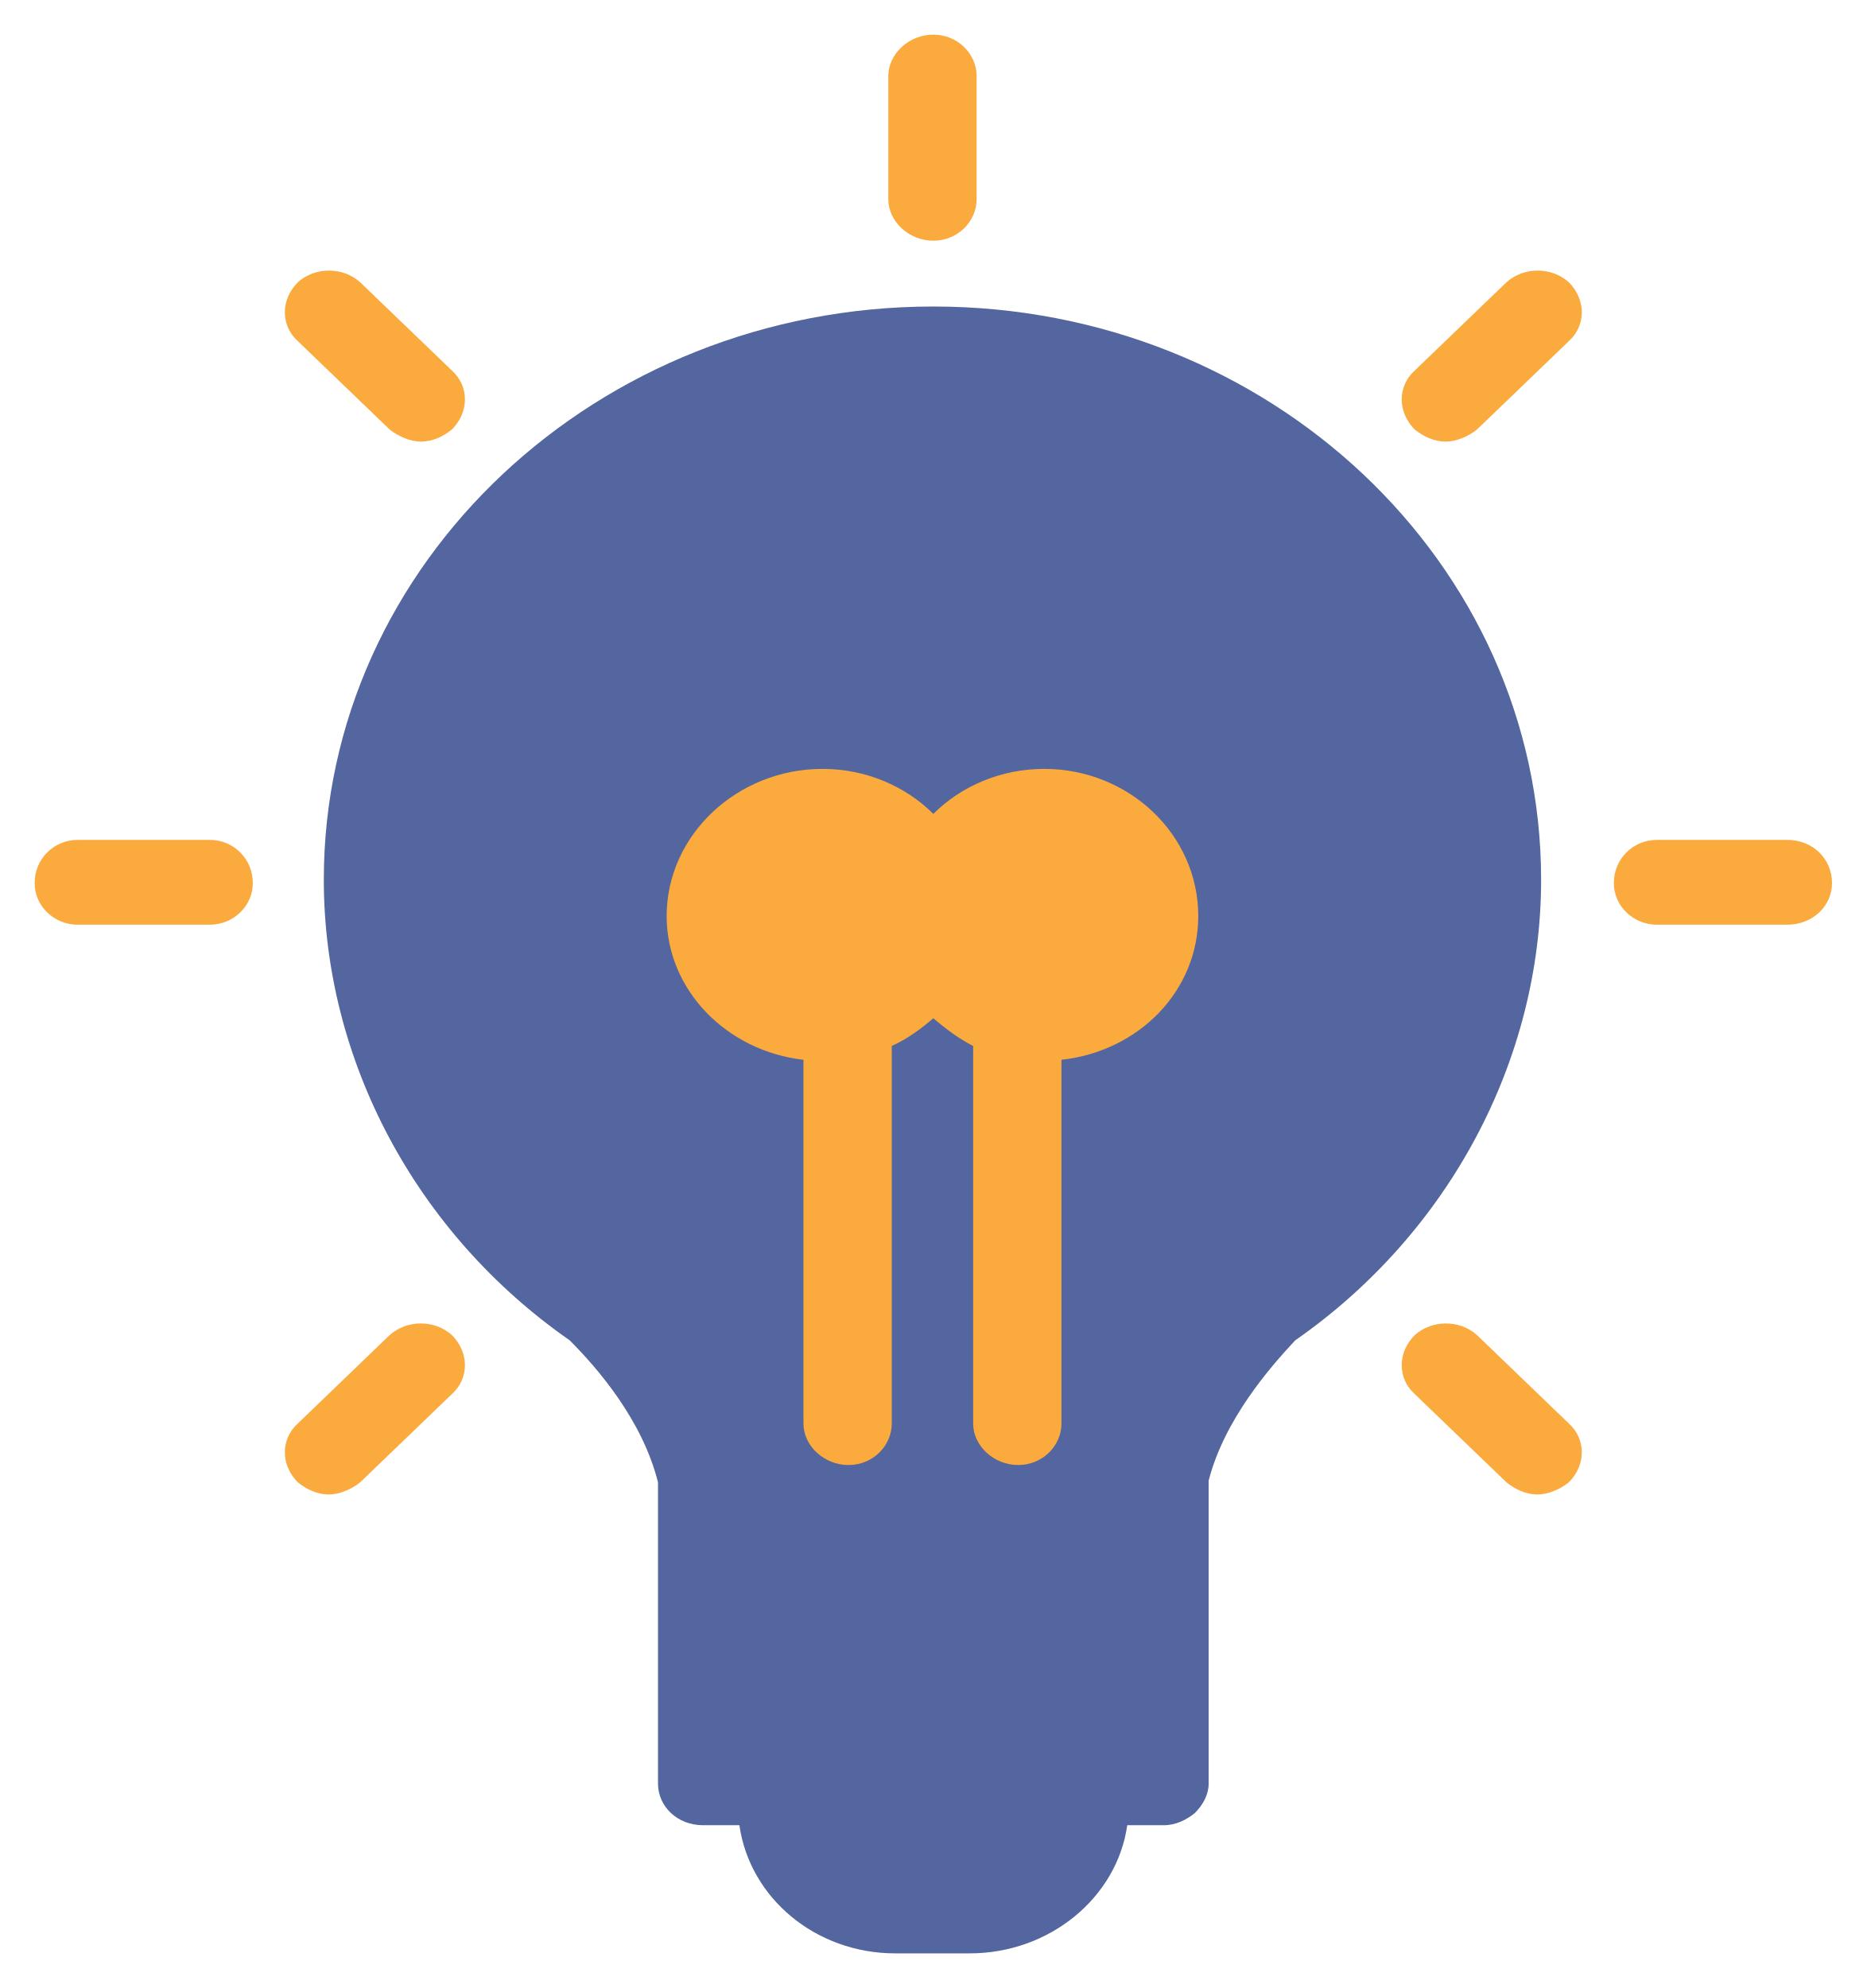
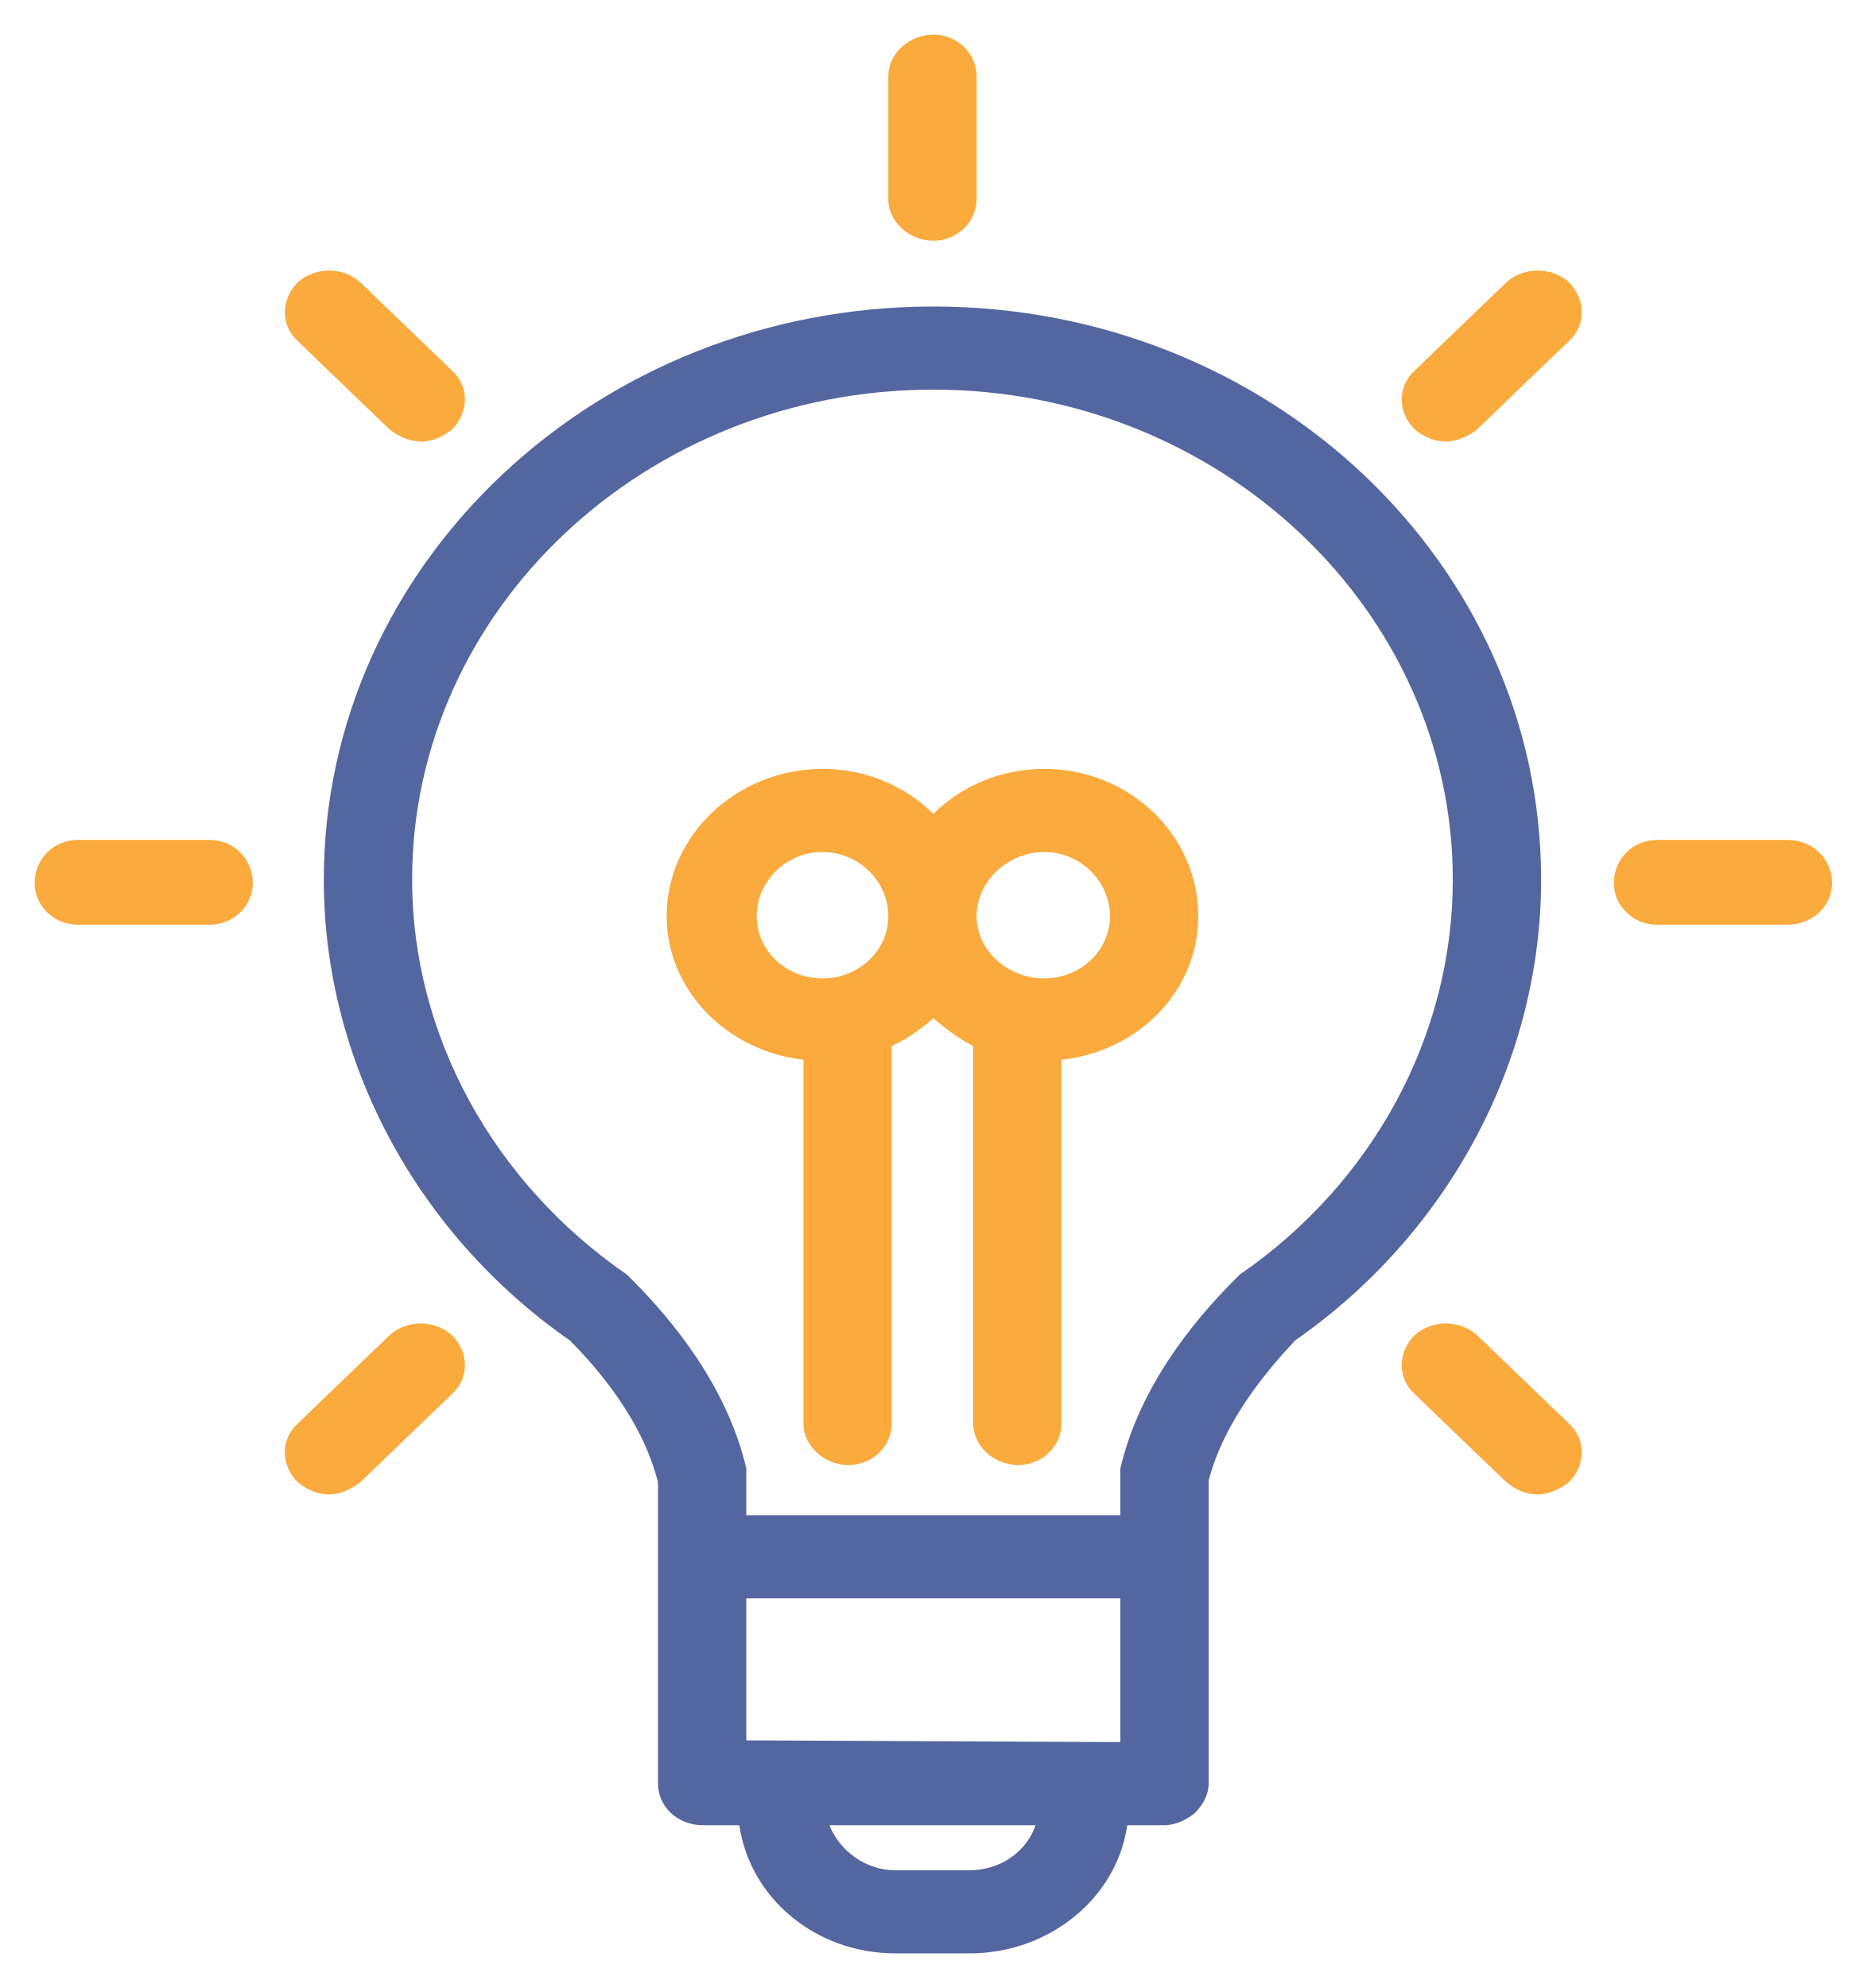
<svg xmlns="http://www.w3.org/2000/svg" viewBox="549.75 -460.40 10.78 11.48">
-   <path fill="#54669F" fill-rule="evenodd" d="M555.14 -458.63 C553.20 -458.63 551.62 -457.15 551.62 -455.32 C551.62 -454.28 552.15 -453.28 553.04 -452.66 C553.20 -452.50 553.46 -452.20 553.55 -451.84 C553.55 -451.84 553.55 -451.41 553.55 -451.41 C553.55 -451.41 553.55 -450.10 553.55 -450.10 C553.55 -449.97 553.66 -449.86 553.81 -449.86 C553.81 -449.86 554.02 -449.86 554.02 -449.86 C554.08 -449.44 554.46 -449.12 554.92 -449.12 C554.92 -449.12 555.35 -449.12 555.35 -449.12 C555.81 -449.12 556.20 -449.44 556.26 -449.86 C556.26 -449.86 556.47 -449.86 556.47 -449.86 C556.47 -449.86 556.47 -449.86 556.47 -449.86 C556.54 -449.86 556.60 -449.89 556.65 -449.93 C556.70 -449.98 556.73 -450.04 556.73 -450.10 C556.73 -450.10 556.73 -451.41 556.73 -451.41 C556.73 -451.41 556.73 -451.85 556.73 -451.85 C556.82 -452.20 557.08 -452.50 557.23 -452.66 C558.12 -453.28 558.65 -454.28 558.65 -455.32 C558.65 -457.15 557.08 -458.63 555.14 -458.63Z" />
-   <path fill="#54669F" fill-rule="evenodd" d="M556.22 -450.34 C556.22 -450.34 554.06 -450.35 554.06 -450.35 C554.06 -450.35 554.06 -451.17 554.06 -451.17 C554.06 -451.17 556.22 -451.17 556.22 -451.17 C556.22 -451.17 556.22 -450.34 556.22 -450.34Z" />
-   <path fill="#54669F" fill-rule="evenodd" d="M555.35 -449.60 C555.35 -449.60 554.92 -449.60 554.92 -449.60 C554.75 -449.60 554.60 -449.71 554.54 -449.86 C554.54 -449.86 555.73 -449.86 555.73 -449.86 C555.68 -449.71 555.53 -449.60 555.35 -449.60Z" />
-   <path fill="#54669F" fill-rule="evenodd" d="M556.91 -453.04 C556.90 -453.03 556.89 -453.02 556.88 -453.01 C556.64 -452.77 556.33 -452.39 556.22 -451.92 C556.22 -451.91 556.22 -451.89 556.22 -451.87 C556.22 -451.87 556.22 -451.65 556.22 -451.65 C556.22 -451.65 554.06 -451.65 554.06 -451.65 C554.06 -451.65 554.06 -451.87 554.06 -451.87 C554.06 -451.89 554.06 -451.91 554.06 -451.92 C553.95 -452.39 553.64 -452.77 553.40 -453.01 C553.39 -453.02 553.38 -453.03 553.37 -453.04 C552.60 -453.57 552.13 -454.42 552.13 -455.32 C552.13 -456.88 553.48 -458.15 555.14 -458.15 C556.79 -458.15 558.14 -456.88 558.14 -455.32 C558.14 -454.42 557.68 -453.57 556.91 -453.04Z" />
+   <path fill="#54669F" fill-rule="evenodd" d="M555.14 -458.63 C553.20 -458.63 551.62 -457.15 551.62 -455.32 C551.62 -454.28 552.15 -453.28 553.04 -452.66 C553.20 -452.50 553.46 -452.20 553.55 -451.84 C553.55 -451.84 553.55 -451.41 553.55 -451.41 C553.55 -451.41 553.55 -450.10 553.55 -450.10 C553.55 -449.97 553.66 -449.86 553.81 -449.86 C553.81 -449.86 554.02 -449.86 554.02 -449.86 C554.08 -449.44 554.46 -449.12 554.92 -449.12 C554.92 -449.12 555.35 -449.12 555.35 -449.12 C555.81 -449.12 556.20 -449.44 556.26 -449.86 C556.26 -449.86 556.47 -449.86 556.47 -449.86 C556.47 -449.86 556.47 -449.86 556.47 -449.86 C556.54 -449.86 556.60 -449.89 556.65 -449.93 C556.70 -449.98 556.73 -450.04 556.73 -450.10 C556.73 -450.10 556.73 -451.41 556.73 -451.41 C556.73 -451.41 556.73 -451.85 556.73 -451.85 C556.82 -452.20 557.08 -452.50 557.23 -452.66 C558.12 -453.28 558.65 -454.28 558.65 -455.32 C558.65 -457.15 557.08 -458.63 555.14 -458.63Z M556.22 -450.34 C556.22 -450.34 554.06 -450.35 554.06 -450.35 C554.06 -450.35 554.06 -451.17 554.06 -451.17 C554.06 -451.17 556.22 -451.17 556.22 -451.17 C556.22 -451.17 556.22 -450.34 556.22 -450.34Z M555.35 -449.60 C555.35 -449.60 554.92 -449.60 554.92 -449.60 C554.75 -449.60 554.60 -449.71 554.54 -449.86 C554.54 -449.86 555.73 -449.86 555.73 -449.86 C555.68 -449.71 555.53 -449.60 555.35 -449.60Z M556.91 -453.04 C556.90 -453.03 556.89 -453.02 556.88 -453.01 C556.64 -452.77 556.33 -452.39 556.22 -451.92 C556.22 -451.91 556.22 -451.89 556.22 -451.87 C556.22 -451.87 556.22 -451.65 556.22 -451.65 C556.22 -451.65 554.06 -451.65 554.06 -451.65 C554.06 -451.65 554.06 -451.87 554.06 -451.87 C554.06 -451.89 554.06 -451.91 554.06 -451.92 C553.95 -452.39 553.64 -452.77 553.40 -453.01 C553.39 -453.02 553.38 -453.03 553.37 -453.04 C552.60 -453.57 552.13 -454.42 552.13 -455.32 C552.13 -456.88 553.48 -458.15 555.14 -458.15 C556.79 -458.15 558.14 -456.88 558.14 -455.32 C558.14 -454.42 557.68 -453.57 556.91 -453.04Z" />
  <path fill="#FBAA3D" fill-rule="evenodd" d="M550.96 -455.55 C550.96 -455.55 550.20 -455.55 550.20 -455.55 C550.06 -455.55 549.95 -455.44 549.95 -455.30 C549.95 -455.17 550.06 -455.06 550.20 -455.06 C550.20 -455.06 550.96 -455.06 550.96 -455.06 C551.10 -455.06 551.21 -455.17 551.21 -455.30 C551.21 -455.44 551.10 -455.55 550.96 -455.55Z" />
  <path fill="#FBAA3D" fill-rule="evenodd" d="M560.07 -455.55 C560.07 -455.55 559.32 -455.55 559.32 -455.55 C559.18 -455.55 559.07 -455.44 559.07 -455.30 C559.07 -455.17 559.18 -455.06 559.32 -455.06 C559.32 -455.06 560.07 -455.06 560.07 -455.06 C560.22 -455.06 560.33 -455.17 560.33 -455.30 C560.33 -455.44 560.22 -455.55 560.07 -455.55Z" />
  <path fill="#FBAA3D" fill-rule="evenodd" d="M555.14 -459.01 C555.28 -459.01 555.39 -459.12 555.39 -459.25 C555.39 -459.25 555.39 -459.96 555.39 -459.96 C555.39 -460.09 555.28 -460.20 555.14 -460.20 C555.00 -460.20 554.88 -460.09 554.88 -459.96 C554.88 -459.96 554.88 -459.25 554.88 -459.25 C554.88 -459.12 555.00 -459.01 555.14 -459.01Z" />
  <path fill="#FBAA3D" fill-rule="evenodd" d="M552.00 -457.92 C552.05 -457.88 552.12 -457.85 552.18 -457.85 C552.25 -457.85 552.31 -457.88 552.36 -457.92 C552.46 -458.02 552.46 -458.17 552.36 -458.26 C552.36 -458.26 551.83 -458.77 551.83 -458.77 C551.73 -458.86 551.57 -458.86 551.47 -458.77 C551.37 -458.67 551.37 -458.52 551.47 -458.43 C551.47 -458.43 552.00 -457.92 552.00 -457.92Z" />
  <path fill="#FBAA3D" fill-rule="evenodd" d="M558.28 -452.69 C558.18 -452.78 558.02 -452.78 557.92 -452.69 C557.82 -452.59 557.82 -452.44 557.92 -452.35 C557.92 -452.35 558.45 -451.84 558.45 -451.84 C558.50 -451.80 558.56 -451.77 558.63 -451.77 C558.69 -451.77 558.76 -451.80 558.81 -451.84 C558.91 -451.94 558.91 -452.09 558.81 -452.18 C558.81 -452.18 558.28 -452.69 558.28 -452.69Z" />
  <path fill="#FBAA3D" fill-rule="evenodd" d="M558.10 -457.85 C558.16 -457.85 558.23 -457.88 558.28 -457.92 C558.28 -457.92 558.81 -458.43 558.81 -458.43 C558.91 -458.52 558.91 -458.67 558.81 -458.77 C558.71 -458.86 558.55 -458.86 558.45 -458.77 C558.45 -458.77 557.92 -458.26 557.92 -458.26 C557.82 -458.17 557.82 -458.02 557.92 -457.92 C557.97 -457.88 558.03 -457.85 558.10 -457.85Z" />
  <path fill="#FBAA3D" fill-rule="evenodd" d="M552.00 -452.69 C552.00 -452.69 551.47 -452.18 551.47 -452.18 C551.37 -452.09 551.37 -451.94 551.47 -451.84 C551.52 -451.80 551.58 -451.77 551.65 -451.77 C551.71 -451.77 551.78 -451.80 551.83 -451.84 C551.83 -451.84 552.36 -452.35 552.36 -452.35 C552.46 -452.44 552.46 -452.59 552.36 -452.69 C552.26 -452.78 552.10 -452.78 552.00 -452.69Z" />
-   <path fill="#FBAA3D" fill-rule="evenodd" d="M555.78 -455.96 C555.53 -455.96 555.30 -455.86 555.14 -455.70 C554.98 -455.86 554.75 -455.96 554.50 -455.96 C554.01 -455.96 553.60 -455.58 553.60 -455.11 C553.60 -454.68 553.95 -454.33 554.39 -454.28 C554.39 -454.28 554.39 -452.18 554.39 -452.18 C554.39 -452.05 554.51 -451.94 554.65 -451.94 C554.79 -451.94 554.90 -452.05 554.90 -452.18 C554.90 -452.18 554.90 -454.36 554.90 -454.36 C554.99 -454.40 555.07 -454.46 555.14 -454.52 C555.21 -454.46 555.29 -454.40 555.37 -454.36 C555.37 -454.36 555.37 -452.18 555.37 -452.18 C555.37 -452.05 555.49 -451.94 555.63 -451.94 C555.77 -451.94 555.88 -452.05 555.88 -452.18 C555.88 -452.18 555.88 -454.28 555.88 -454.28 C556.33 -454.33 556.67 -454.68 556.67 -455.11 C556.67 -455.58 556.27 -455.96 555.78 -455.96Z" />
-   <path fill="#FBAA3D" fill-rule="evenodd" d="M554.50 -454.75 C554.29 -454.75 554.12 -454.91 554.12 -455.11 C554.12 -455.31 554.29 -455.48 554.50 -455.48 C554.71 -455.48 554.88 -455.31 554.88 -455.11 C554.88 -454.91 554.71 -454.75 554.50 -454.75Z" />
-   <path fill="#FBAA3D" fill-rule="evenodd" d="M555.78 -454.75 C555.57 -454.75 555.39 -454.91 555.39 -455.11 C555.39 -455.31 555.57 -455.48 555.78 -455.48 C555.99 -455.48 556.16 -455.31 556.16 -455.11 C556.16 -454.91 555.99 -454.75 555.78 -454.75Z" />
+   <path fill="#FBAA3D" fill-rule="evenodd" d="M555.78 -455.96 C555.53 -455.96 555.30 -455.86 555.14 -455.70 C554.98 -455.86 554.75 -455.96 554.50 -455.96 C554.01 -455.96 553.60 -455.58 553.60 -455.11 C553.60 -454.68 553.95 -454.33 554.39 -454.28 C554.39 -454.28 554.39 -452.18 554.39 -452.18 C554.39 -452.05 554.51 -451.94 554.65 -451.94 C554.79 -451.94 554.90 -452.05 554.90 -452.18 C554.90 -452.18 554.90 -454.36 554.90 -454.36 C554.99 -454.40 555.07 -454.46 555.14 -454.52 C555.21 -454.46 555.29 -454.40 555.37 -454.36 C555.37 -454.36 555.37 -452.18 555.37 -452.18 C555.37 -452.05 555.49 -451.94 555.63 -451.94 C555.77 -451.94 555.88 -452.05 555.88 -452.18 C555.88 -452.18 555.88 -454.28 555.88 -454.28 C556.33 -454.33 556.67 -454.68 556.67 -455.11 C556.67 -455.58 556.27 -455.96 555.78 -455.96Z M554.50 -454.75 C554.29 -454.75 554.12 -454.91 554.12 -455.11 C554.12 -455.31 554.29 -455.48 554.50 -455.48 C554.71 -455.48 554.88 -455.31 554.88 -455.11 C554.88 -454.91 554.71 -454.75 554.50 -454.75Z M555.78 -454.75 C555.57 -454.75 555.39 -454.91 555.39 -455.11 C555.39 -455.31 555.57 -455.48 555.78 -455.48 C555.99 -455.48 556.16 -455.31 556.16 -455.11 C556.16 -454.91 555.99 -454.75 555.78 -454.75Z" />
</svg>
